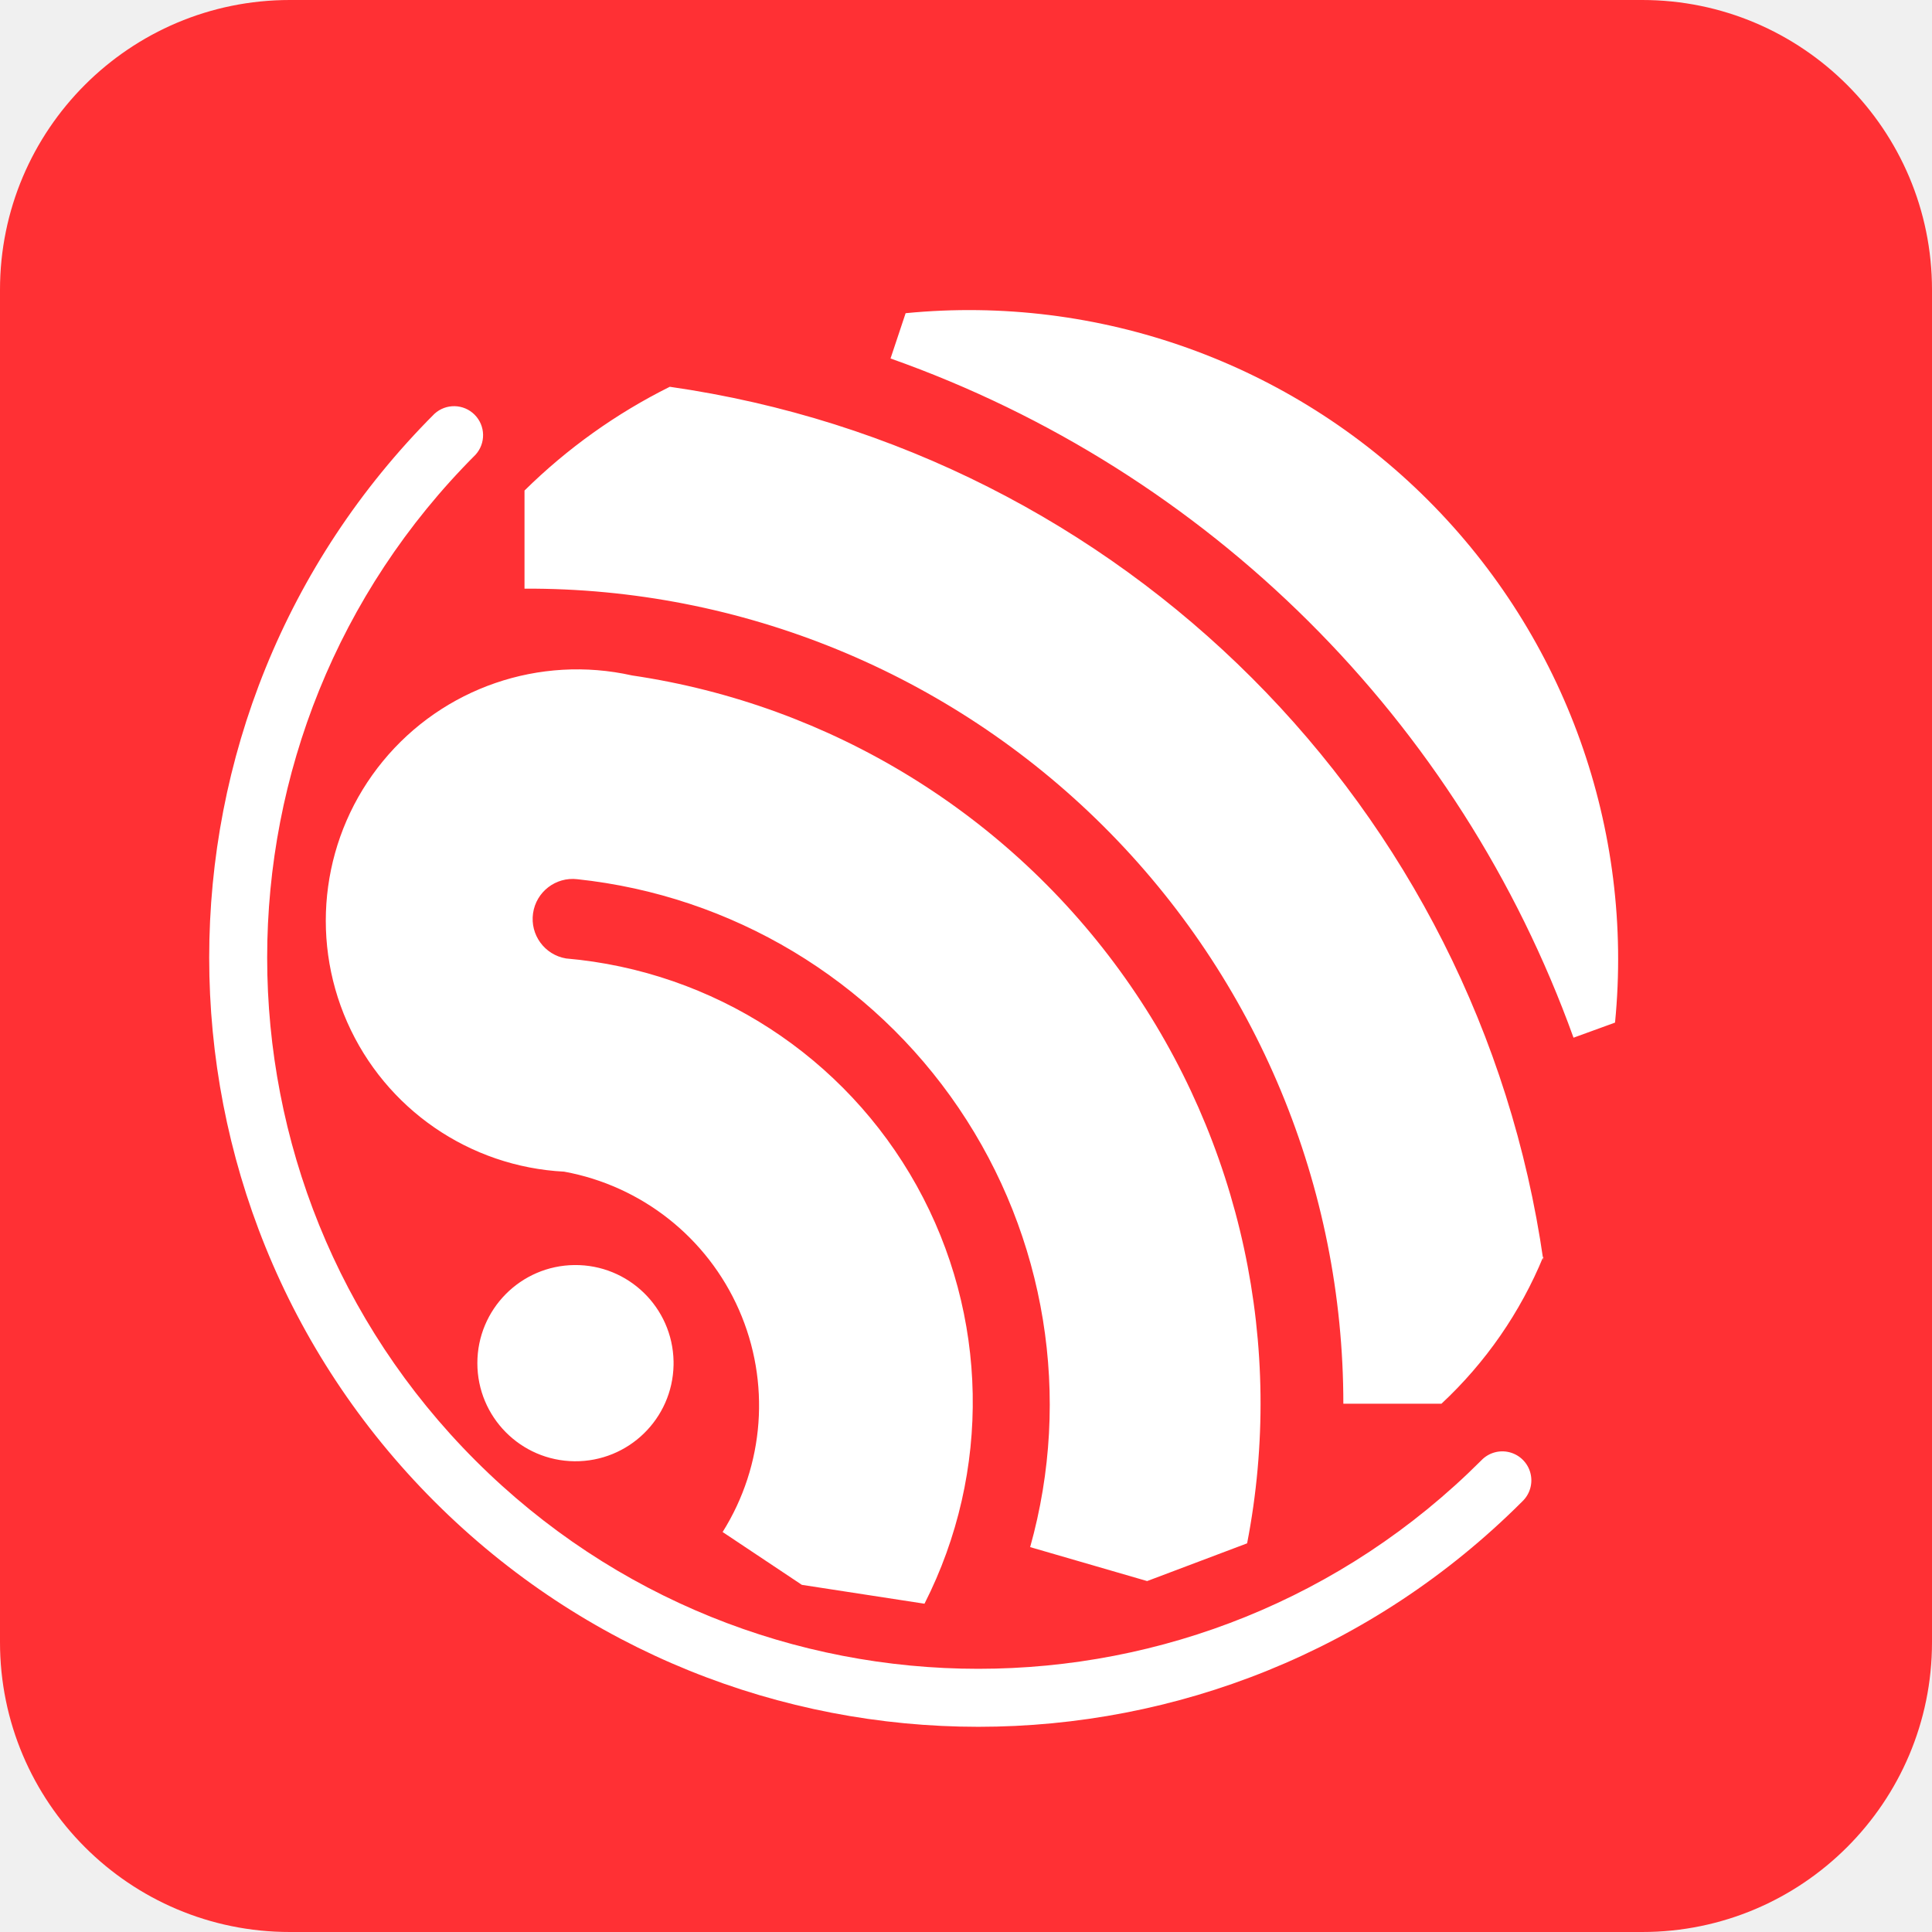
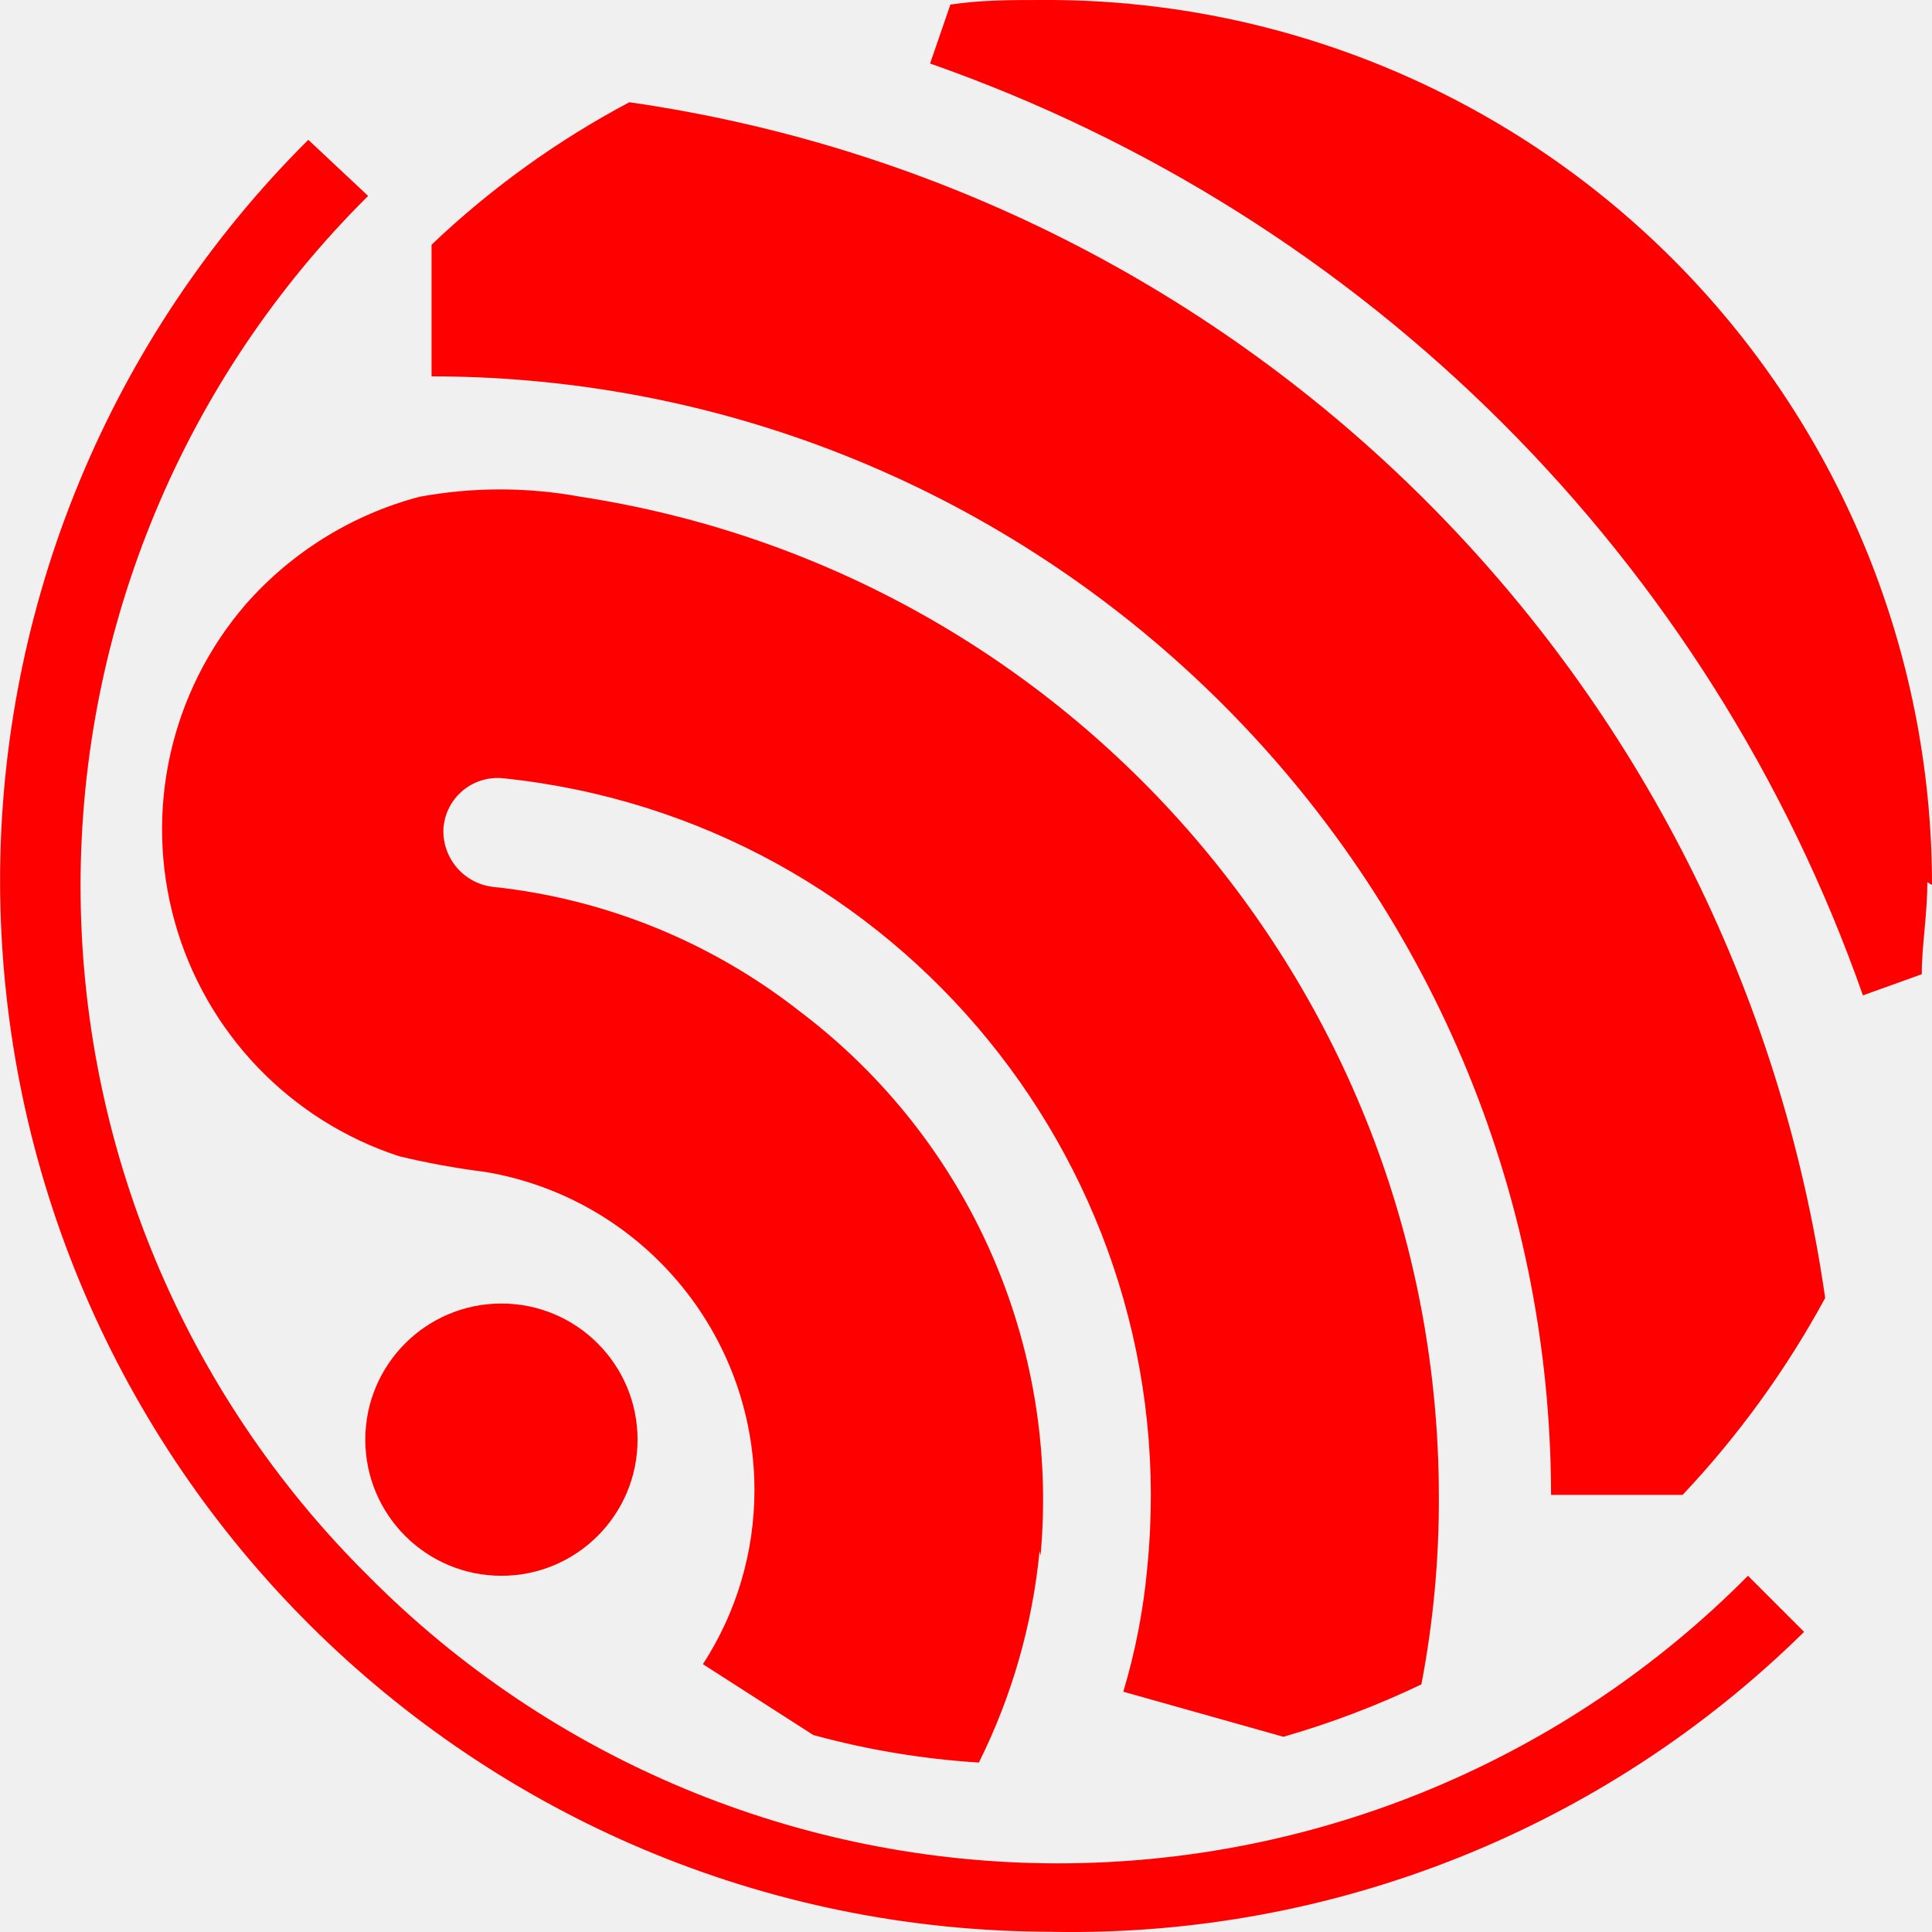
- <svg xmlns="http://www.w3.org/2000/svg" aria-label="Espressif" role="img" viewBox="0 0 512 512">
-   <rect width="512" height="512" rx="15%" fill="#ff3034" />
-   <path fill="#ffffff" d="M126 120.53a188.46 188.46 0 00266.53 266.52a7.69 7.69 0 1110.87 10.87a203.83 203.83 0 01-288.26-288.26A7.69 7.69 0 01126 120.53zm52.5 240.22a26 26 0 100 1M409 334a273 273 0 00-231.5-231.5A150 150 0 00139 130v26a216 216 0 01217 216h26a111 111 0 0027-39M240 83l-4 12a298 298 0 01181 180l11-4A172 172 0 00240 83zm5 342a118 118 0 00-95-171a10.61 10.61 0 013-21a140 140 0 01120 177l31 9l26.5-10a195 195 0 00-163-230a66.6 66.6 0 10-18 131.5a63 63 0 0142 95.5l21 14z" />
+ <svg xmlns="http://www.w3.org/2000/svg" fill="#ff0000" width="800px" height="800px" viewBox="0 0 24 24" role="img" stroke="#ff0000" stroke-width="0">
+   <g id="SVGRepo_bgCarrier" stroke-width="0" />
+   <g id="SVGRepo_tracerCarrier" stroke-linecap="round" stroke-linejoin="round" />
+   <g id="SVGRepo_iconCarrier">
+     <path d="M12.926 19.324a7.6 7.6 0 0 0-2.983-6.754 7.44 7.44 0 0 0-3.828-1.554.697.697 0 0 1-.606-.731.674.674 0 0 1 .743-.617 8.97 8.97 0 0 1 8 9.805 7.828 7.828 0 0 1-.298 1.542l1.989.56a11.039 11.039 0 0 0 1.714-.651 12.159 12.159 0 0 0 .217-2.343A12.57 12.57 0 0 0 7.212 6.171a5.53 5.53 0 0 0-2 0 4.354 4.354 0 0 0-2.16 1.337 4.274 4.274 0 0 0 1.909 6.856 9.896 9.896 0 0 0 1.074.195 4.011 4.011 0 0 1 3.337 3.954 3.965 3.965 0 0 1-.64 2.16l1.371.88a10.182 10.182 0 0 0 2.057.342 7.52 7.52 0 0 0 .754-2.628m.16 4.73A13.073 13.073 0 0 1 .001 10.983 12.982 12.982 0 0 1 3.83 1.737l.743.697a12.067 12.067 0 0 0 0 17.141 12.067 12.067 0 0 0 17.141 0l.697.697a12.97 12.97 0 0 1-9.336 3.726M24 10.993A10.993 10.993 0 0 0 12.949 0c-.389 0-.766 0-1.143.057l-.252.732a18.912 18.912 0 0 1 11.588 11.576l.731-.263c0-.366.069-.732.069-1.143m-1.269 5.165A17.53 17.53 0 0 0 7.818 1.27a11.119 11.119 0 0 0-2.457 1.77v1.635A13.919 13.919 0 0 1 19.268 18.57h1.634a11.713 11.713 0 0 0 1.771-2.446M7.92 17.884a1.691 1.691 0 1 1-1.69-1.691 1.691 1.691 0 0 1 1.69 1.691" />
+   </g>
</svg>
